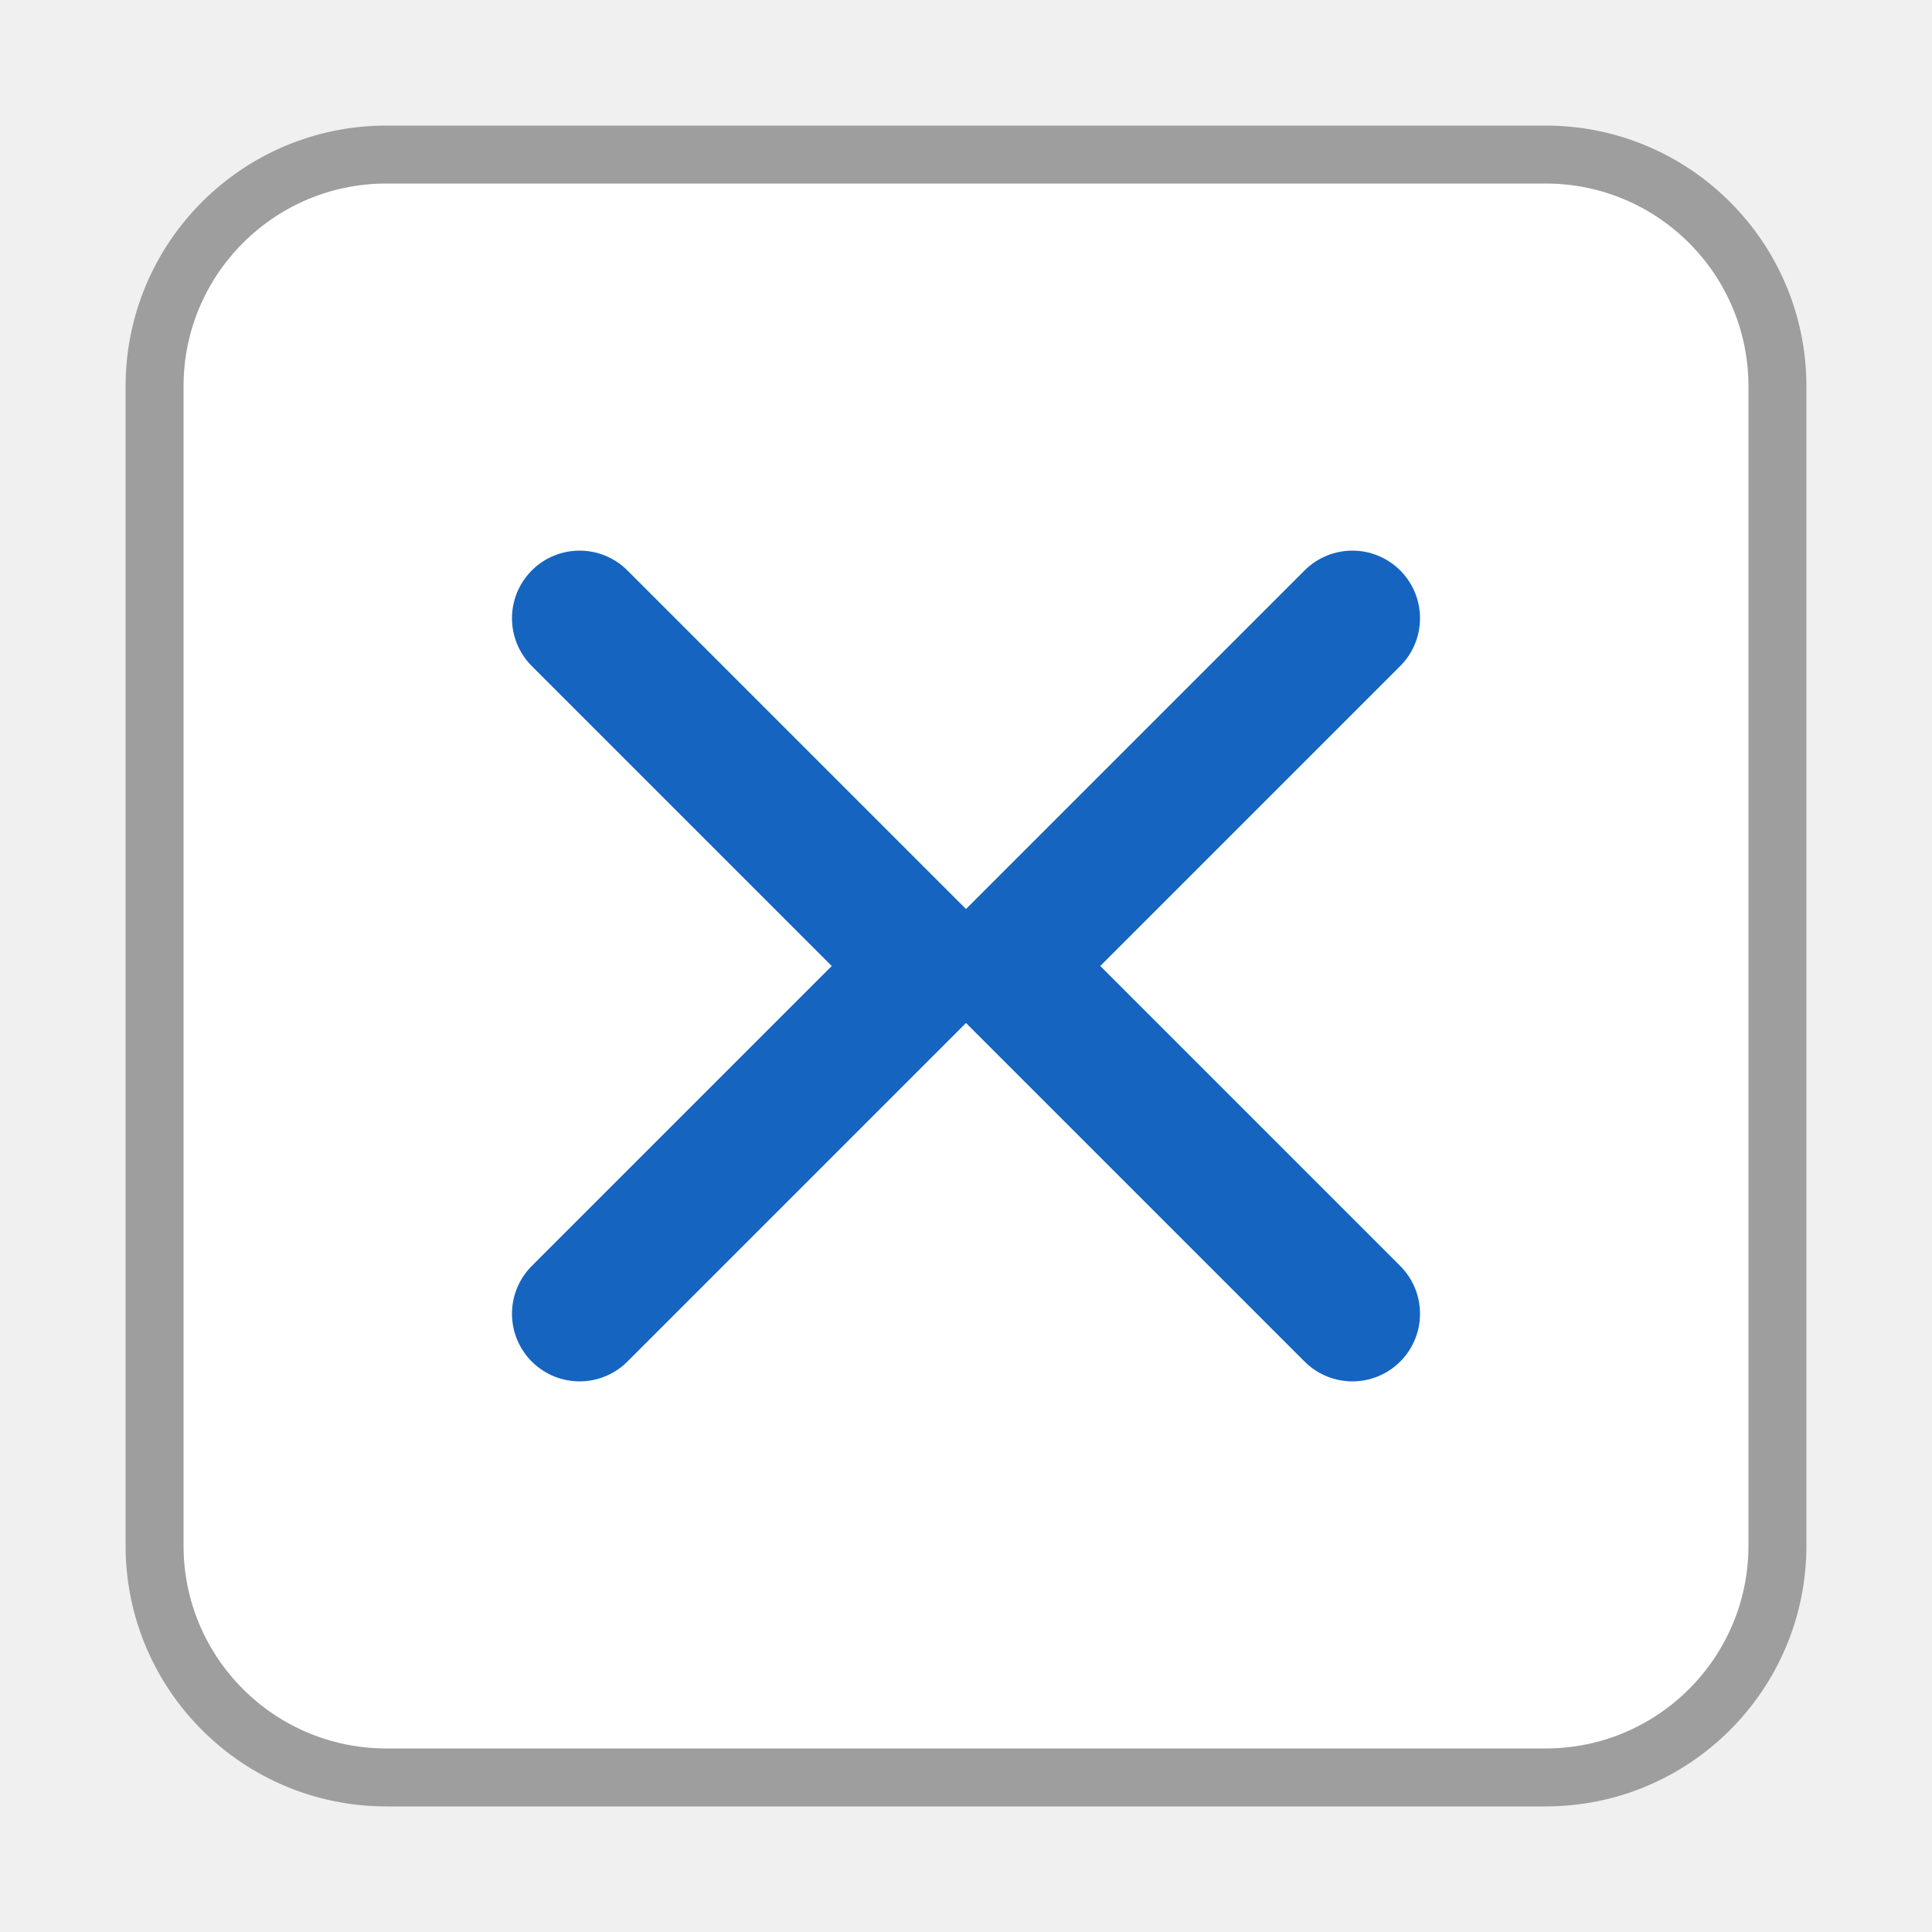
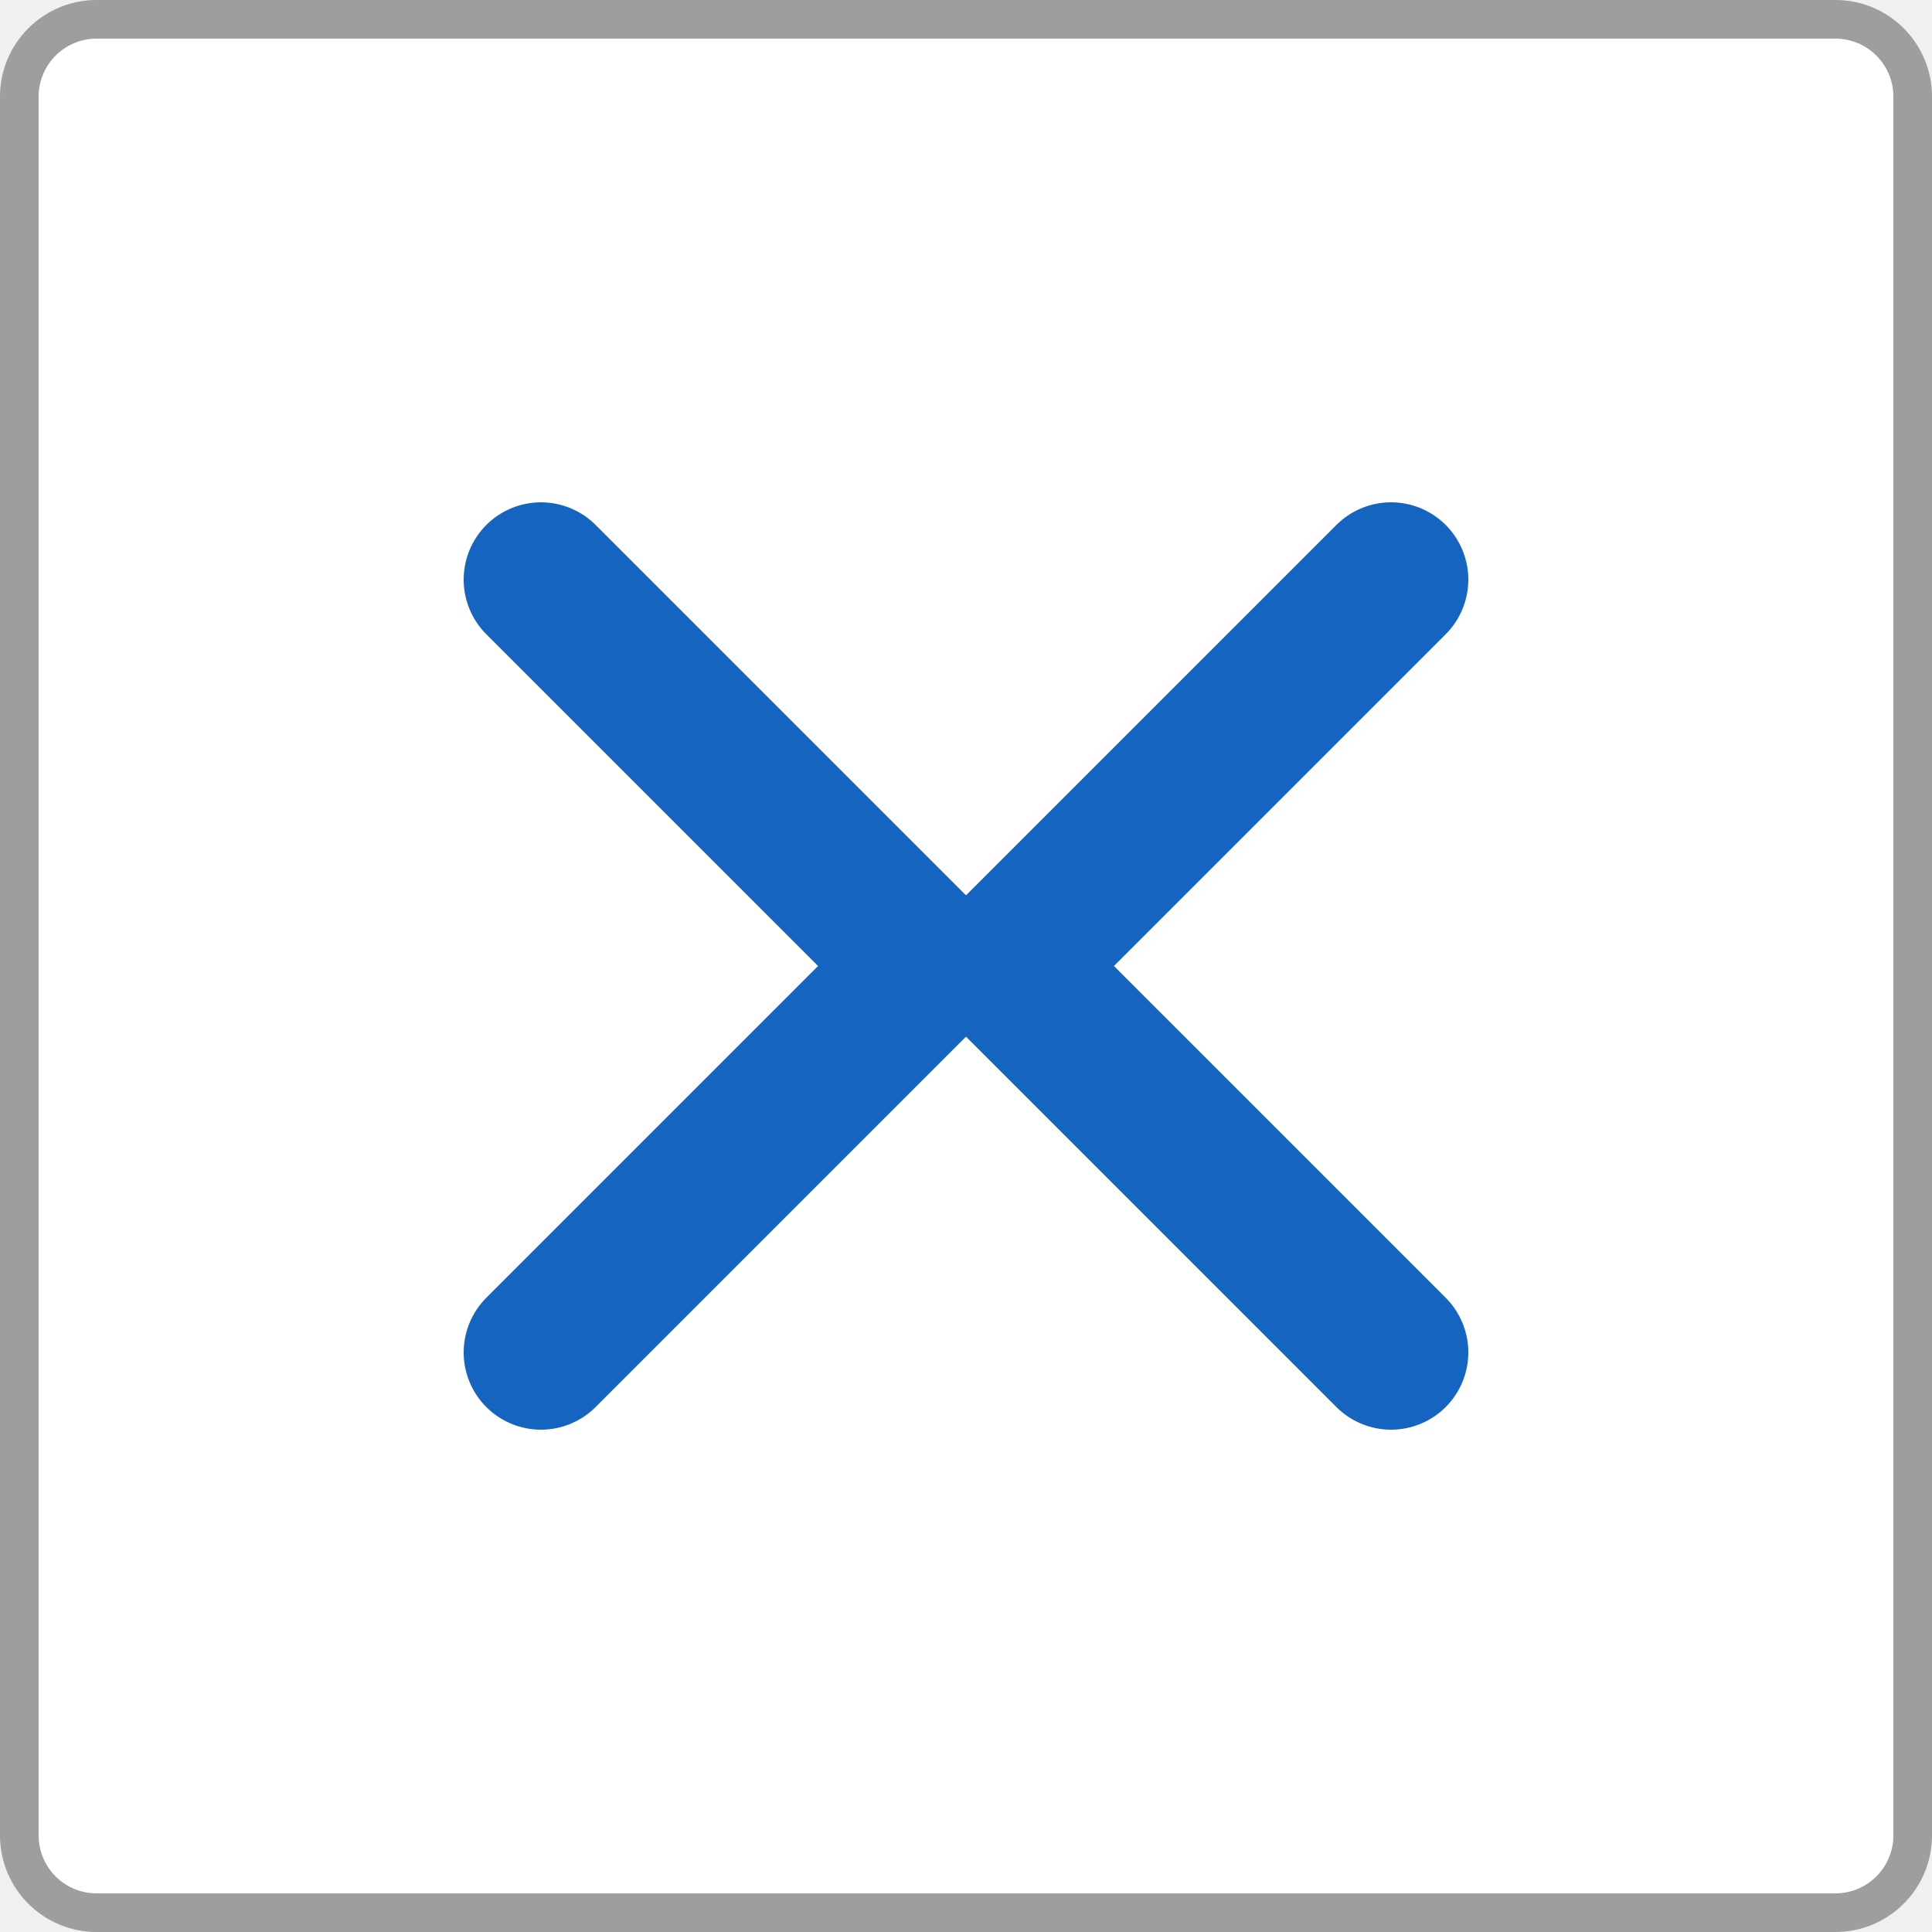
<svg xmlns="http://www.w3.org/2000/svg" width="100" height="100" viewBox="0 0 100 100">
-   <rect x="8" y="8" width="84" height="84" rx="12" fill="#ffffff" stroke="#9e9e9e" stroke-width="3" />
-   <path d="M30.0 32.0 L48.0 50.0" fill="none" stroke="#1565c0" stroke-width="7" stroke-linecap="round" />
-   <path d="M48.0 50.0 L30.0 68.0" fill="none" stroke="#1565c0" stroke-width="7" stroke-linecap="round" />
-   <path d="M70.0 32.0 L52.0 50.0" fill="none" stroke="#1565c0" stroke-width="7" stroke-linecap="round" />
-   <path d="M52.0 50.0 L70.0 68.0" fill="none" stroke="#1565c0" stroke-width="7" stroke-linecap="round" />
+   <rect x="1" y="1" width="98" height="98" rx="4" fill="#ffffff" stroke="#9e9e9e" stroke-width="2" />
+   <path d="M28 30 L48 50" fill="none" stroke="#1565c0" stroke-width="8" stroke-linecap="round" stroke-linejoin="round" />
+   <path d="M48 50 L28 70" fill="none" stroke="#1565c0" stroke-width="8" stroke-linecap="round" stroke-linejoin="round" />
+   <path d="M72 30 L52 50" fill="none" stroke="#1565c0" stroke-width="8" stroke-linecap="round" stroke-linejoin="round" />
+   <path d="M52 50 L72 70" fill="none" stroke="#1565c0" stroke-width="8" stroke-linecap="round" stroke-linejoin="round" />
</svg>
